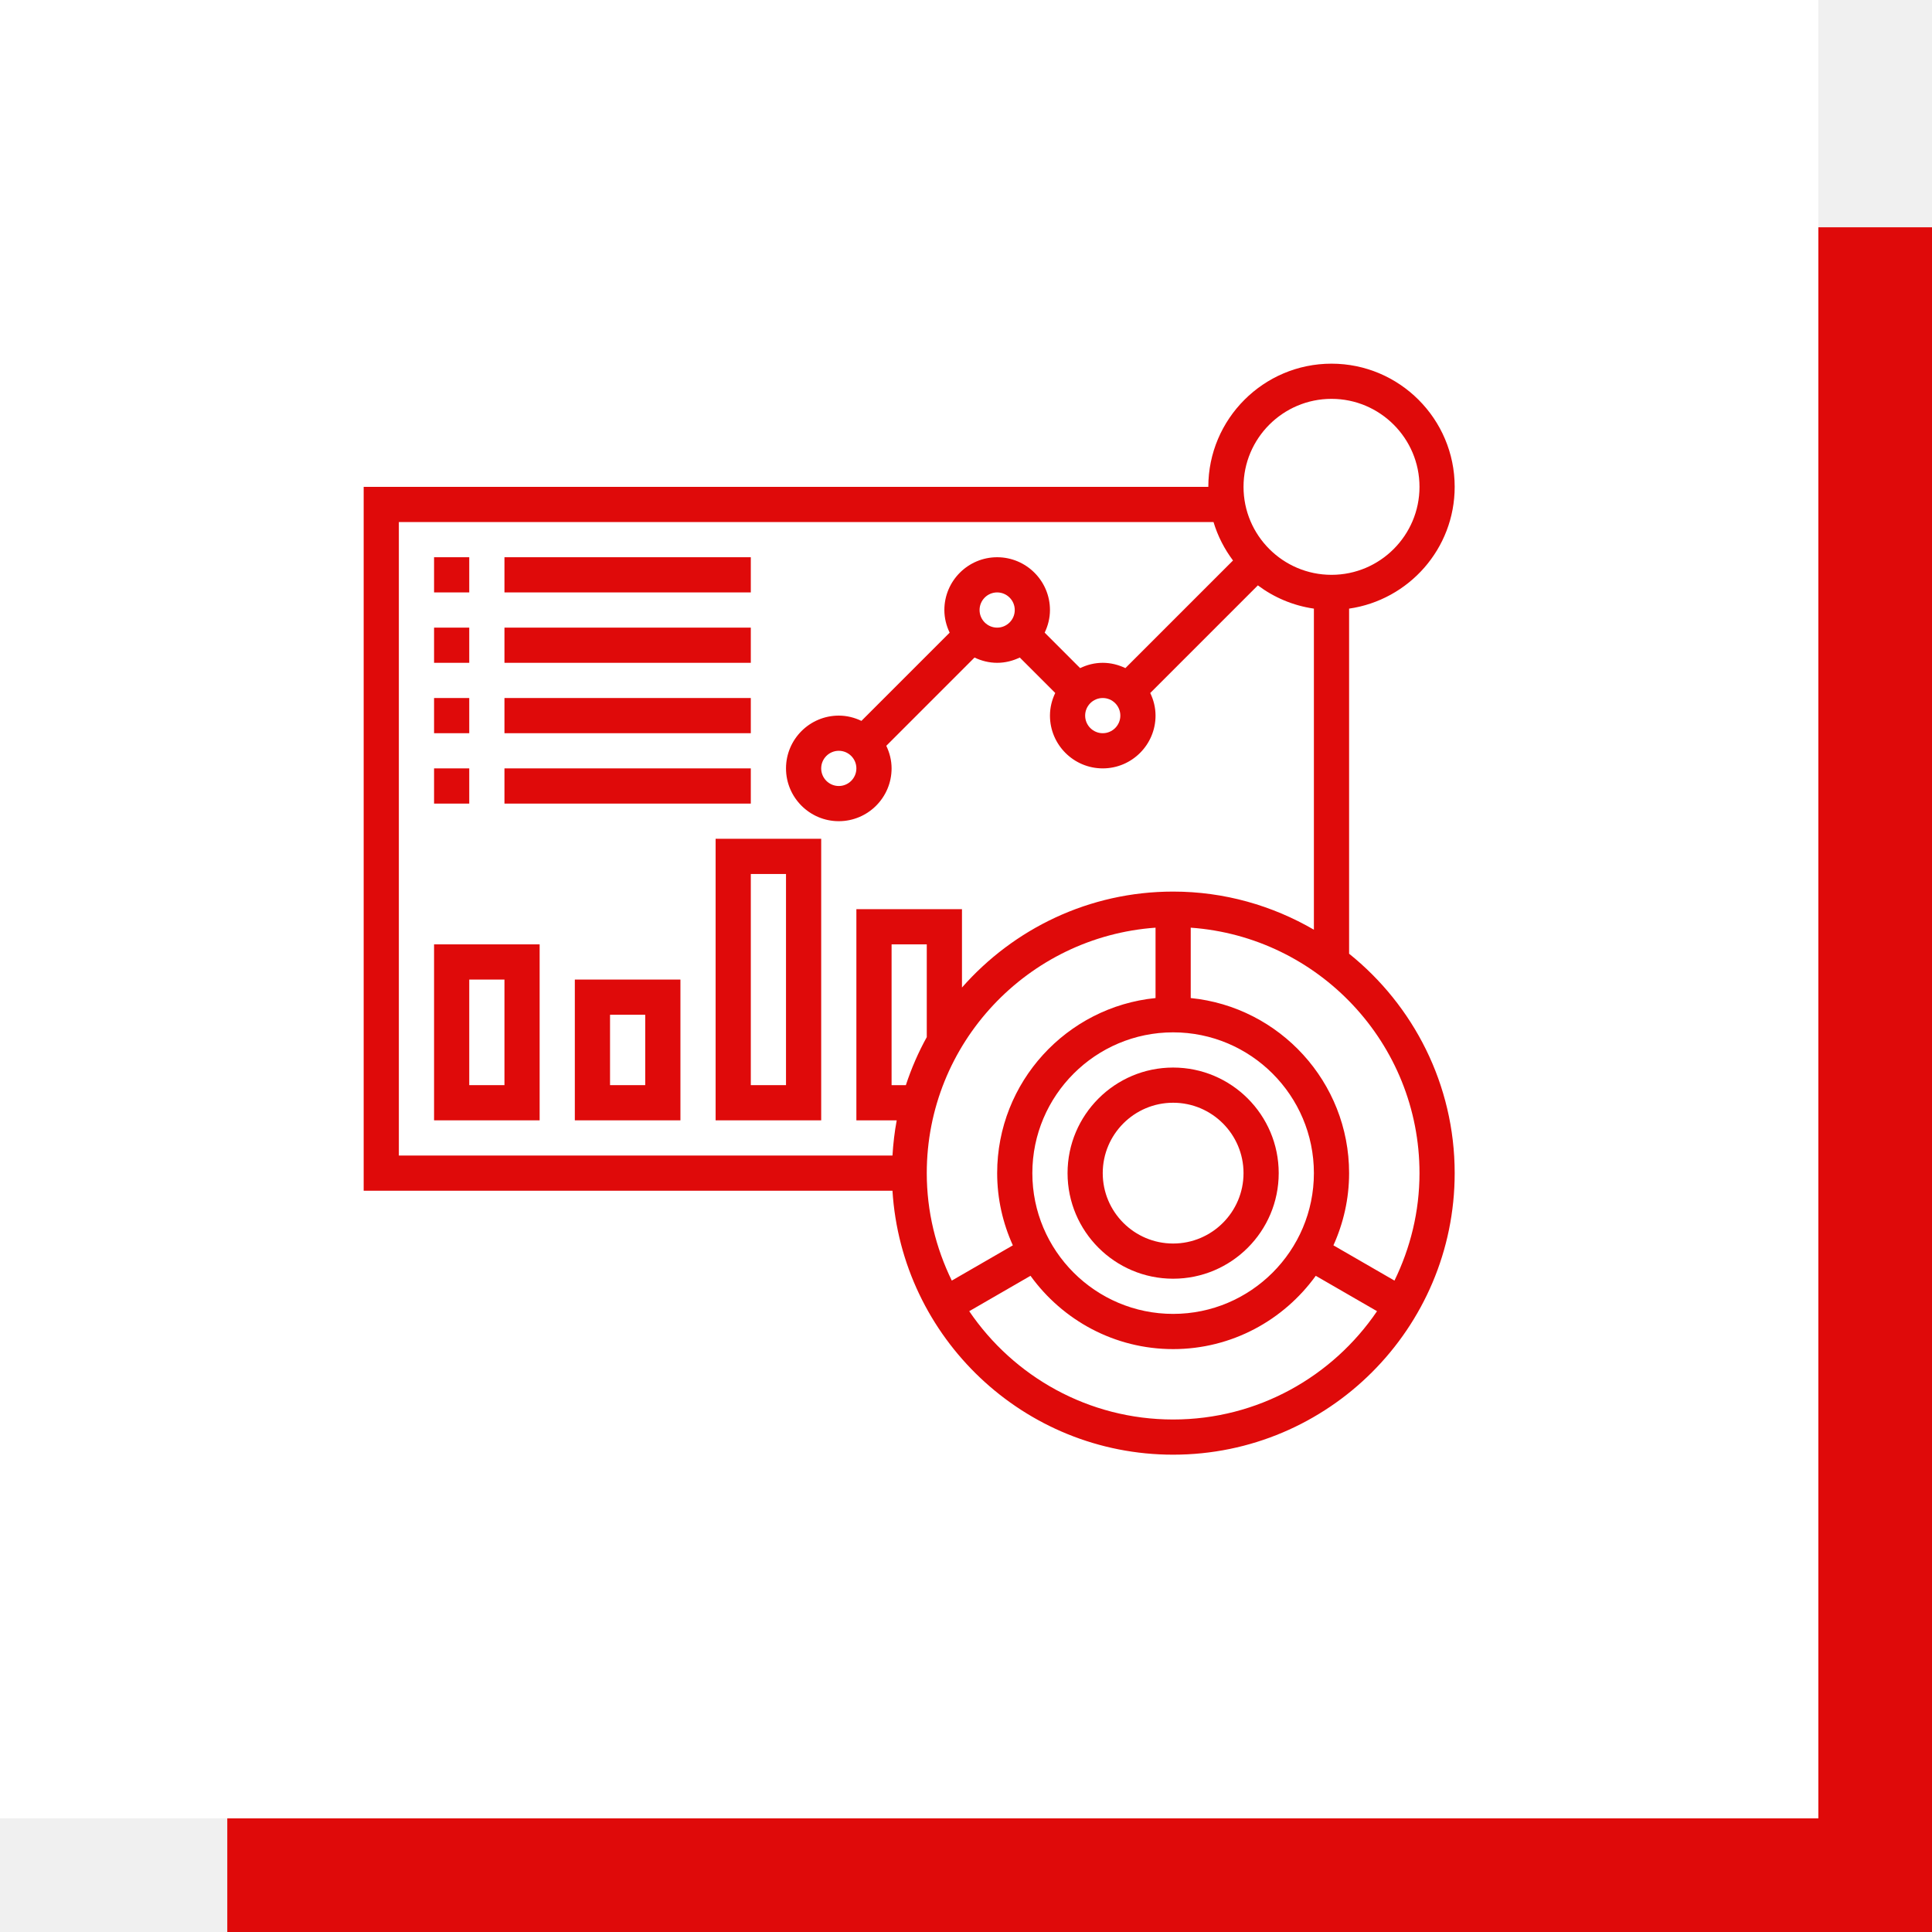
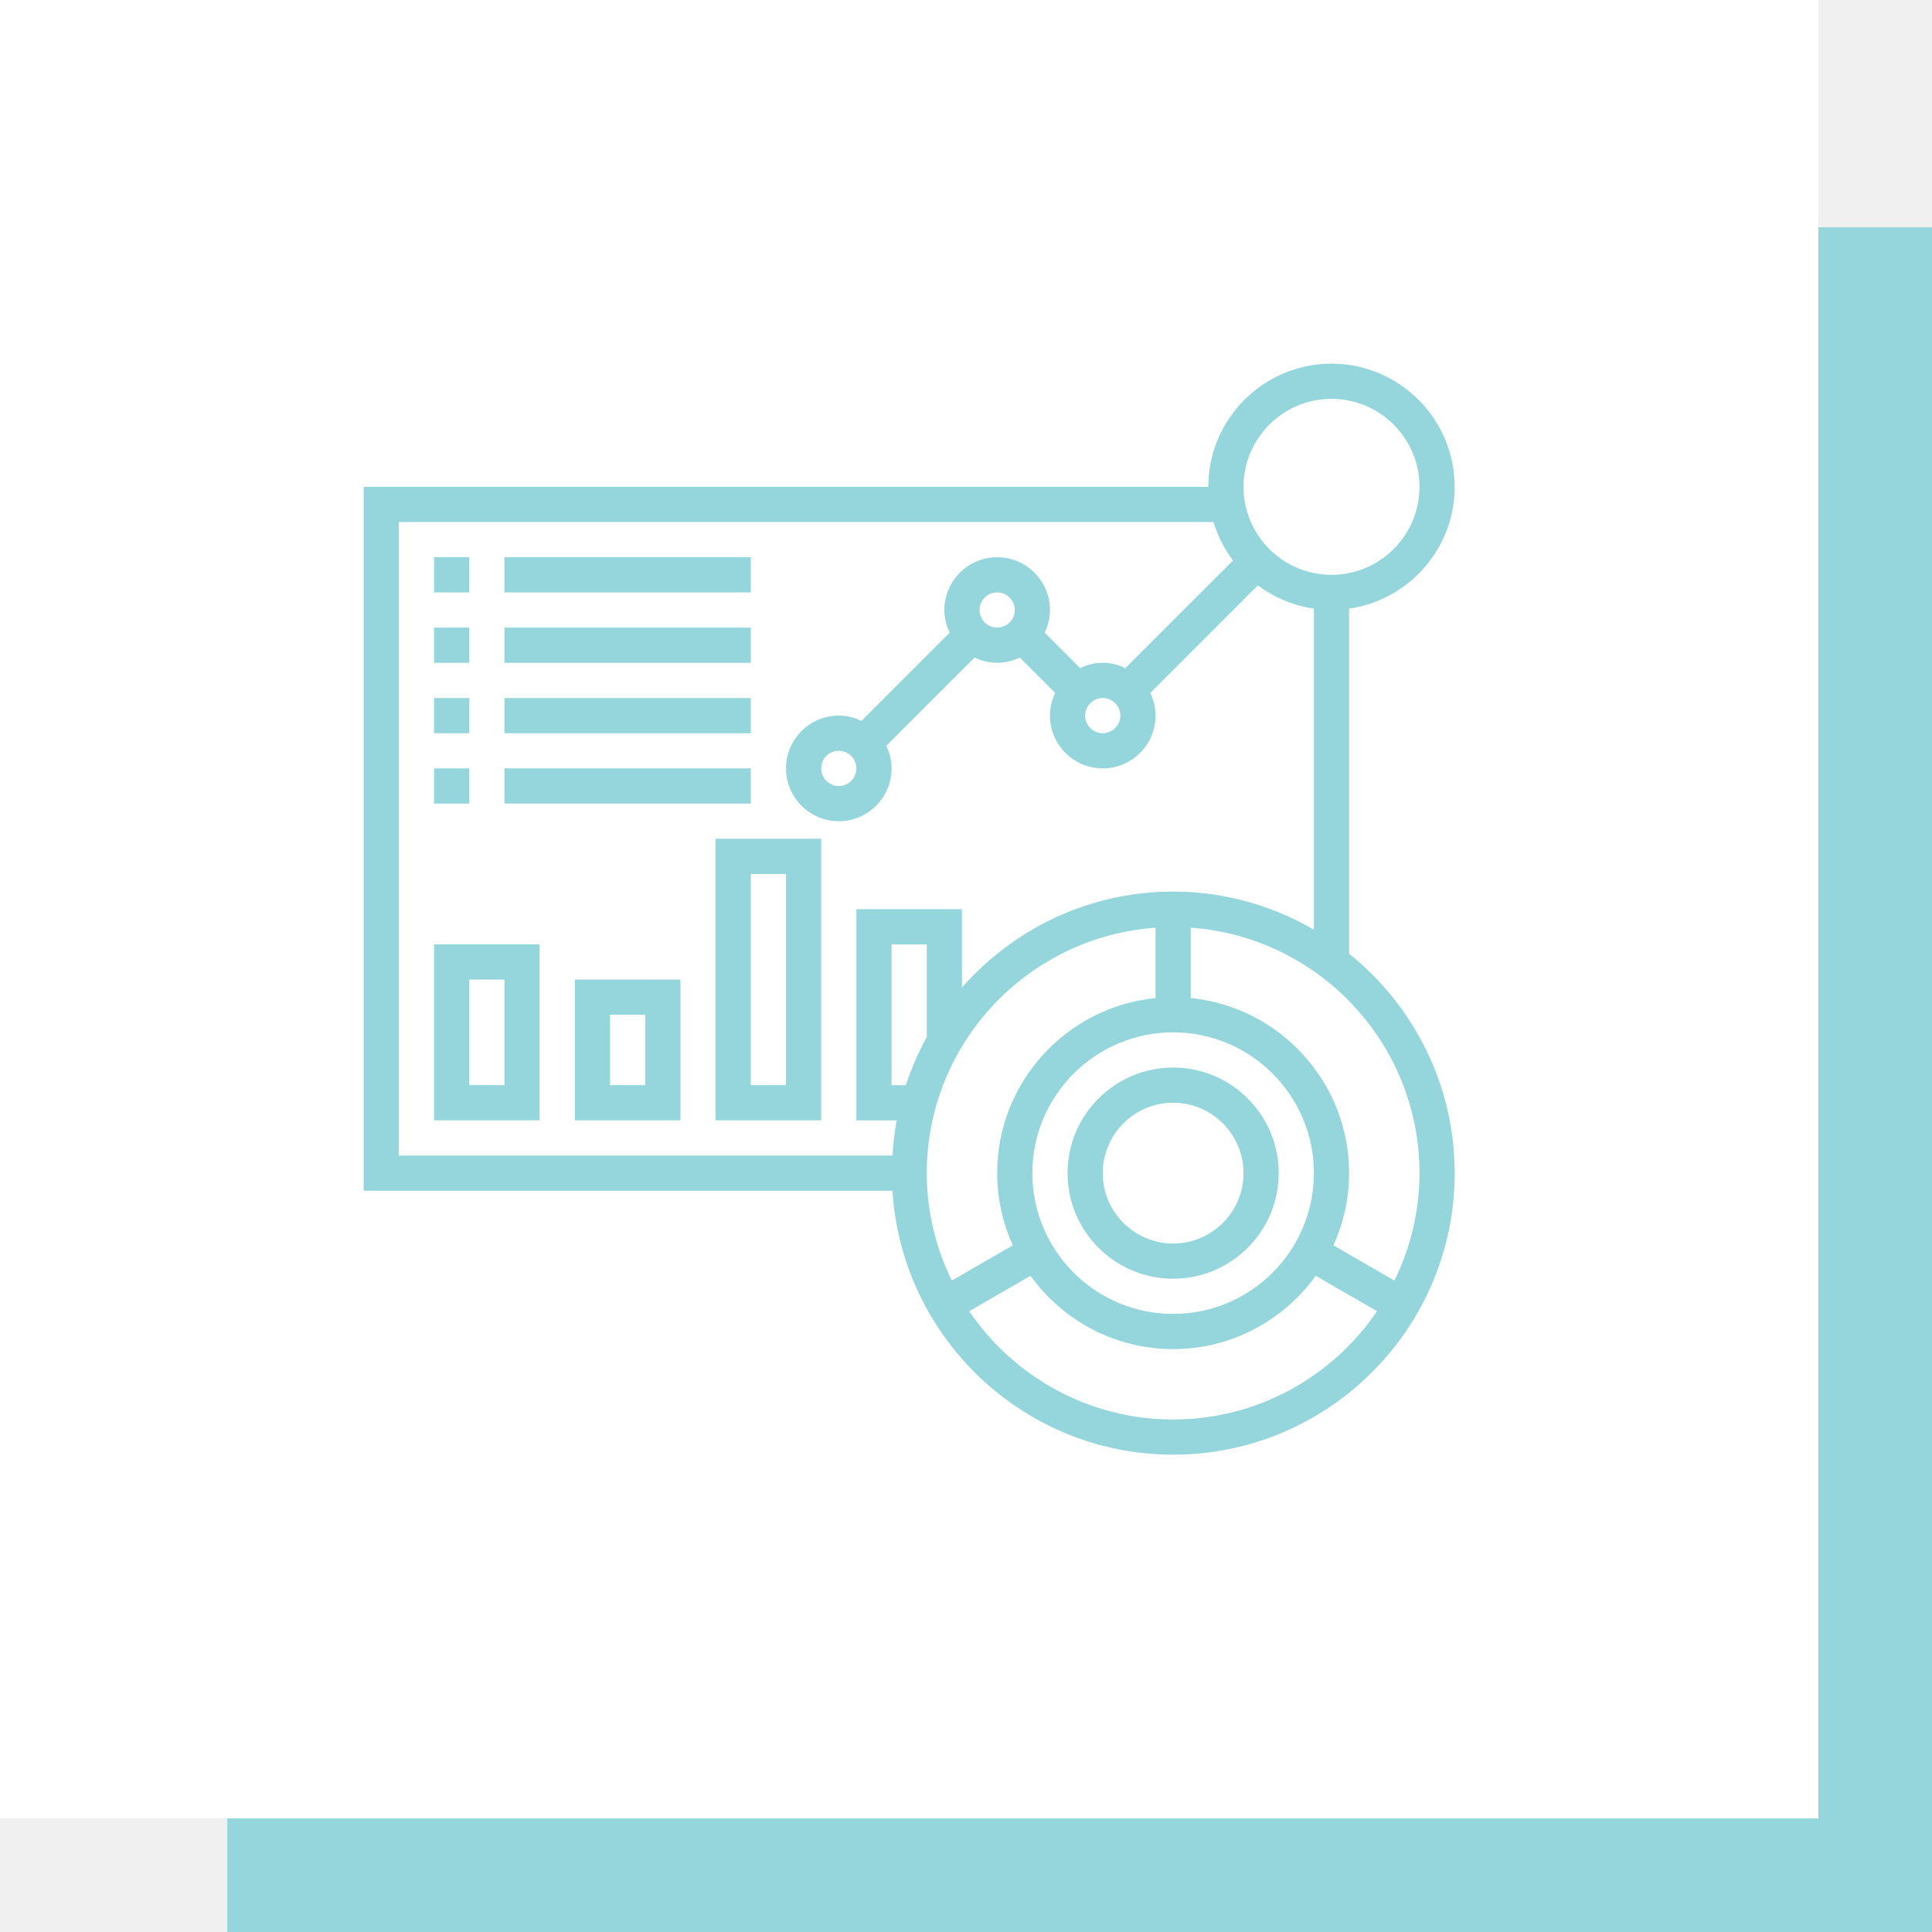
<svg xmlns="http://www.w3.org/2000/svg" width="85" height="85" viewBox="0 0 85 85" fill="none">
-   <rect x="10" y="10" width="75" height="75" fill="#DF0A0A" />
+   <rect x="10" y="10" width="75" height="75" fill="#95D5DC" />
  <rect width="80" height="80" fill="white" />
-   <path d="M59.355 41.959V26.777C61.977 26.399 64 24.144 64 21.419C64 18.432 61.569 16 58.581 16C55.592 16 53.161 18.432 53.161 21.419H16V52.387H39.265C39.668 58.856 45.045 64 51.613 64C58.443 64 64 58.443 64 51.613C64 47.712 62.183 44.231 59.355 41.959ZM58.581 17.548C60.715 17.548 62.452 19.285 62.452 21.419C62.452 23.554 60.715 25.29 58.581 25.29C56.446 25.29 54.71 23.554 54.71 21.419C54.71 19.285 56.446 17.548 58.581 17.548ZM17.548 22.968H53.39C53.575 23.585 53.869 24.155 54.247 24.659L49.512 29.394C49.208 29.249 48.874 29.161 48.516 29.161C48.158 29.161 47.824 29.249 47.521 29.394L45.961 27.834C46.106 27.531 46.194 27.196 46.194 26.839C46.194 25.558 45.151 24.516 43.871 24.516C42.59 24.516 41.548 25.558 41.548 26.839C41.548 27.196 41.636 27.531 41.781 27.834L37.899 31.716C37.595 31.571 37.261 31.484 36.903 31.484C35.623 31.484 34.581 32.526 34.581 33.806C34.581 35.087 35.623 36.129 36.903 36.129C38.184 36.129 39.226 35.087 39.226 33.806C39.226 33.449 39.138 33.114 38.993 32.812L42.875 28.929C43.179 29.074 43.513 29.161 43.871 29.161C44.229 29.161 44.563 29.074 44.866 28.928L46.426 30.488C46.281 30.792 46.194 31.126 46.194 31.484C46.194 32.764 47.236 33.806 48.516 33.806C49.797 33.806 50.839 32.764 50.839 31.484C50.839 31.126 50.751 30.792 50.606 30.489L55.341 25.754C56.05 26.285 56.891 26.645 57.806 26.777V40.903C55.982 39.843 53.87 39.226 51.613 39.226C47.912 39.226 44.594 40.865 42.323 43.447V40H37.677V49.29H39.452C39.356 49.796 39.298 50.314 39.265 50.839H17.548V22.968ZM48.516 30.71C48.943 30.71 49.29 31.056 49.29 31.484C49.29 31.911 48.943 32.258 48.516 32.258C48.09 32.258 47.742 31.911 47.742 31.484C47.742 31.056 48.09 30.71 48.516 30.71ZM43.097 26.839C43.097 26.411 43.444 26.064 43.871 26.064C44.297 26.064 44.645 26.411 44.645 26.839C44.645 27.266 44.297 27.613 43.871 27.613C43.444 27.613 43.097 27.266 43.097 26.839ZM37.677 33.806C37.677 34.234 37.33 34.581 36.903 34.581C36.477 34.581 36.129 34.234 36.129 33.806C36.129 33.379 36.477 33.032 36.903 33.032C37.33 33.032 37.677 33.379 37.677 33.806ZM51.613 57.806C48.198 57.806 45.419 55.028 45.419 51.613C45.419 48.198 48.198 45.419 51.613 45.419C55.028 45.419 57.806 48.198 57.806 51.613C57.806 55.028 55.028 57.806 51.613 57.806ZM40.774 45.629C40.403 46.298 40.097 47.005 39.854 47.742H39.226V41.548H40.774V45.629ZM50.839 40.814V43.91C46.932 44.301 43.871 47.606 43.871 51.613C43.871 52.745 44.122 53.819 44.561 54.79L41.875 56.341C41.177 54.91 40.774 53.309 40.774 51.613C40.774 45.898 45.224 41.213 50.839 40.814ZM51.613 62.452C47.886 62.452 44.593 60.56 42.642 57.687L45.338 56.13C46.745 58.079 49.03 59.355 51.613 59.355C54.196 59.355 56.48 58.079 57.888 56.13L60.584 57.687C58.633 60.56 55.34 62.452 51.613 62.452ZM61.351 56.341L58.665 54.79C59.104 53.819 59.355 52.745 59.355 51.613C59.355 47.606 56.294 44.3 52.387 43.91V40.814C58.002 41.213 62.452 45.898 62.452 51.613C62.452 53.309 62.049 54.91 61.351 56.341Z" fill="#DF0A0A" />
-   <path d="M51.613 46.968C49.051 46.968 46.968 49.051 46.968 51.613C46.968 54.175 49.051 56.258 51.613 56.258C54.175 56.258 56.258 54.175 56.258 51.613C56.258 49.051 54.175 46.968 51.613 46.968ZM51.613 54.71C49.905 54.71 48.516 53.321 48.516 51.613C48.516 49.905 49.905 48.516 51.613 48.516C53.321 48.516 54.71 49.905 54.71 51.613C54.71 53.321 53.321 54.71 51.613 54.71Z" fill="#DF0A0A" />
-   <path d="M19.097 24.516H20.645V26.064H19.097V24.516Z" fill="#DF0A0A" />
-   <path d="M22.194 24.516H33.032V26.064H22.194V24.516Z" fill="#DF0A0A" />
-   <path d="M19.097 27.613H20.645V29.161H19.097V27.613Z" fill="#DF0A0A" />
-   <path d="M22.194 27.613H33.032V29.161H22.194V27.613Z" fill="#DF0A0A" />
-   <path d="M19.097 30.71H20.645V32.258H19.097V30.71Z" fill="#DF0A0A" />
-   <path d="M22.194 30.71H33.032V32.258H22.194V30.71Z" fill="#DF0A0A" />
-   <path d="M19.097 33.806H20.645V35.355H19.097V33.806Z" fill="#DF0A0A" />
-   <path d="M22.194 33.806H33.032V35.355H22.194V33.806Z" fill="#DF0A0A" />
-   <path d="M19.097 49.29H23.742V41.548H19.097V49.29ZM20.645 43.097H22.194V47.742H20.645V43.097Z" fill="#DF0A0A" />
-   <path d="M25.29 49.29H29.936V43.097H25.29V49.29ZM26.839 44.645H28.387V47.742H26.839V44.645Z" fill="#DF0A0A" />
-   <path d="M31.484 49.29H36.129V36.903H31.484V49.29ZM33.032 38.452H34.581V47.742H33.032V38.452Z" fill="#DF0A0A" />
+   <path d="M59.355 41.959V26.777C61.977 26.399 64 24.144 64 21.419C64 18.432 61.569 16 58.581 16C55.592 16 53.161 18.432 53.161 21.419H16V52.387H39.265C39.668 58.856 45.045 64 51.613 64C58.443 64 64 58.443 64 51.613C64 47.712 62.183 44.231 59.355 41.959ZM58.581 17.548C60.715 17.548 62.452 19.285 62.452 21.419C62.452 23.554 60.715 25.29 58.581 25.29C56.446 25.29 54.71 23.554 54.71 21.419C54.71 19.285 56.446 17.548 58.581 17.548ZM17.548 22.968H53.39C53.575 23.585 53.869 24.155 54.247 24.659L49.512 29.394C49.208 29.249 48.874 29.161 48.516 29.161C48.158 29.161 47.824 29.249 47.521 29.394L45.961 27.834C46.106 27.531 46.194 27.196 46.194 26.839C46.194 25.558 45.151 24.516 43.871 24.516C42.59 24.516 41.548 25.558 41.548 26.839C41.548 27.196 41.636 27.531 41.781 27.834L37.899 31.716C37.595 31.571 37.261 31.484 36.903 31.484C35.623 31.484 34.581 32.526 34.581 33.806C34.581 35.087 35.623 36.129 36.903 36.129C38.184 36.129 39.226 35.087 39.226 33.806C39.226 33.449 39.138 33.114 38.993 32.812L42.875 28.929C43.179 29.074 43.513 29.161 43.871 29.161C44.229 29.161 44.563 29.074 44.866 28.928L46.426 30.488C46.281 30.792 46.194 31.126 46.194 31.484C46.194 32.764 47.236 33.806 48.516 33.806C49.797 33.806 50.839 32.764 50.839 31.484C50.839 31.126 50.751 30.792 50.606 30.489L55.341 25.754C56.05 26.285 56.891 26.645 57.806 26.777V40.903C55.982 39.843 53.87 39.226 51.613 39.226C47.912 39.226 44.594 40.865 42.323 43.447V40H37.677V49.29H39.452C39.356 49.796 39.298 50.314 39.265 50.839H17.548V22.968ZM48.516 30.71C48.943 30.71 49.29 31.056 49.29 31.484C49.29 31.911 48.943 32.258 48.516 32.258C48.09 32.258 47.742 31.911 47.742 31.484C47.742 31.056 48.09 30.71 48.516 30.71ZM43.097 26.839C43.097 26.411 43.444 26.064 43.871 26.064C44.297 26.064 44.645 26.411 44.645 26.839C44.645 27.266 44.297 27.613 43.871 27.613C43.444 27.613 43.097 27.266 43.097 26.839ZM37.677 33.806C37.677 34.234 37.33 34.581 36.903 34.581C36.477 34.581 36.129 34.234 36.129 33.806C36.129 33.379 36.477 33.032 36.903 33.032C37.33 33.032 37.677 33.379 37.677 33.806ZM51.613 57.806C48.198 57.806 45.419 55.028 45.419 51.613C45.419 48.198 48.198 45.419 51.613 45.419C55.028 45.419 57.806 48.198 57.806 51.613C57.806 55.028 55.028 57.806 51.613 57.806ZM40.774 45.629C40.403 46.298 40.097 47.005 39.854 47.742H39.226V41.548H40.774V45.629ZM50.839 40.814V43.91C46.932 44.301 43.871 47.606 43.871 51.613C43.871 52.745 44.122 53.819 44.561 54.79L41.875 56.341C41.177 54.91 40.774 53.309 40.774 51.613C40.774 45.898 45.224 41.213 50.839 40.814ZM51.613 62.452C47.886 62.452 44.593 60.56 42.642 57.687L45.338 56.13C46.745 58.079 49.03 59.355 51.613 59.355C54.196 59.355 56.48 58.079 57.888 56.13L60.584 57.687C58.633 60.56 55.34 62.452 51.613 62.452ZM61.351 56.341L58.665 54.79C59.104 53.819 59.355 52.745 59.355 51.613C59.355 47.606 56.294 44.3 52.387 43.91V40.814C58.002 41.213 62.452 45.898 62.452 51.613C62.452 53.309 62.049 54.91 61.351 56.341Z" fill="#95D5DC" />
+   <path d="M51.613 46.968C49.051 46.968 46.968 49.051 46.968 51.613C46.968 54.175 49.051 56.258 51.613 56.258C54.175 56.258 56.258 54.175 56.258 51.613C56.258 49.051 54.175 46.968 51.613 46.968ZM51.613 54.71C49.905 54.71 48.516 53.321 48.516 51.613C48.516 49.905 49.905 48.516 51.613 48.516C53.321 48.516 54.71 49.905 54.71 51.613C54.71 53.321 53.321 54.71 51.613 54.71Z" fill="#95D5DC" />
+   <path d="M19.097 24.516H20.645V26.064H19.097V24.516Z" fill="#95D5DC" />
+   <path d="M22.194 24.516H33.032V26.064H22.194V24.516Z" fill="#95D5DC" />
+   <path d="M19.097 27.613H20.645V29.161H19.097V27.613Z" fill="#95D5DC" />
+   <path d="M22.194 27.613H33.032V29.161H22.194V27.613Z" fill="#95D5DC" />
+   <path d="M19.097 30.71H20.645V32.258H19.097V30.71Z" fill="#95D5DC" />
+   <path d="M22.194 30.71H33.032V32.258H22.194V30.71Z" fill="#95D5DC" />
+   <path d="M19.097 33.806H20.645V35.355H19.097V33.806Z" fill="#95D5DC" />
+   <path d="M22.194 33.806H33.032V35.355H22.194V33.806Z" fill="#95D5DC" />
+   <path d="M19.097 49.29H23.742V41.548H19.097V49.29ZM20.645 43.097H22.194V47.742H20.645V43.097Z" fill="#95D5DC" />
+   <path d="M25.29 49.29H29.936V43.097H25.29V49.29ZM26.839 44.645H28.387V47.742H26.839V44.645Z" fill="#95D5DC" />
+   <path d="M31.484 49.29H36.129V36.903H31.484V49.29ZM33.032 38.452H34.581V47.742H33.032V38.452Z" fill="#95D5DC" />
</svg>
